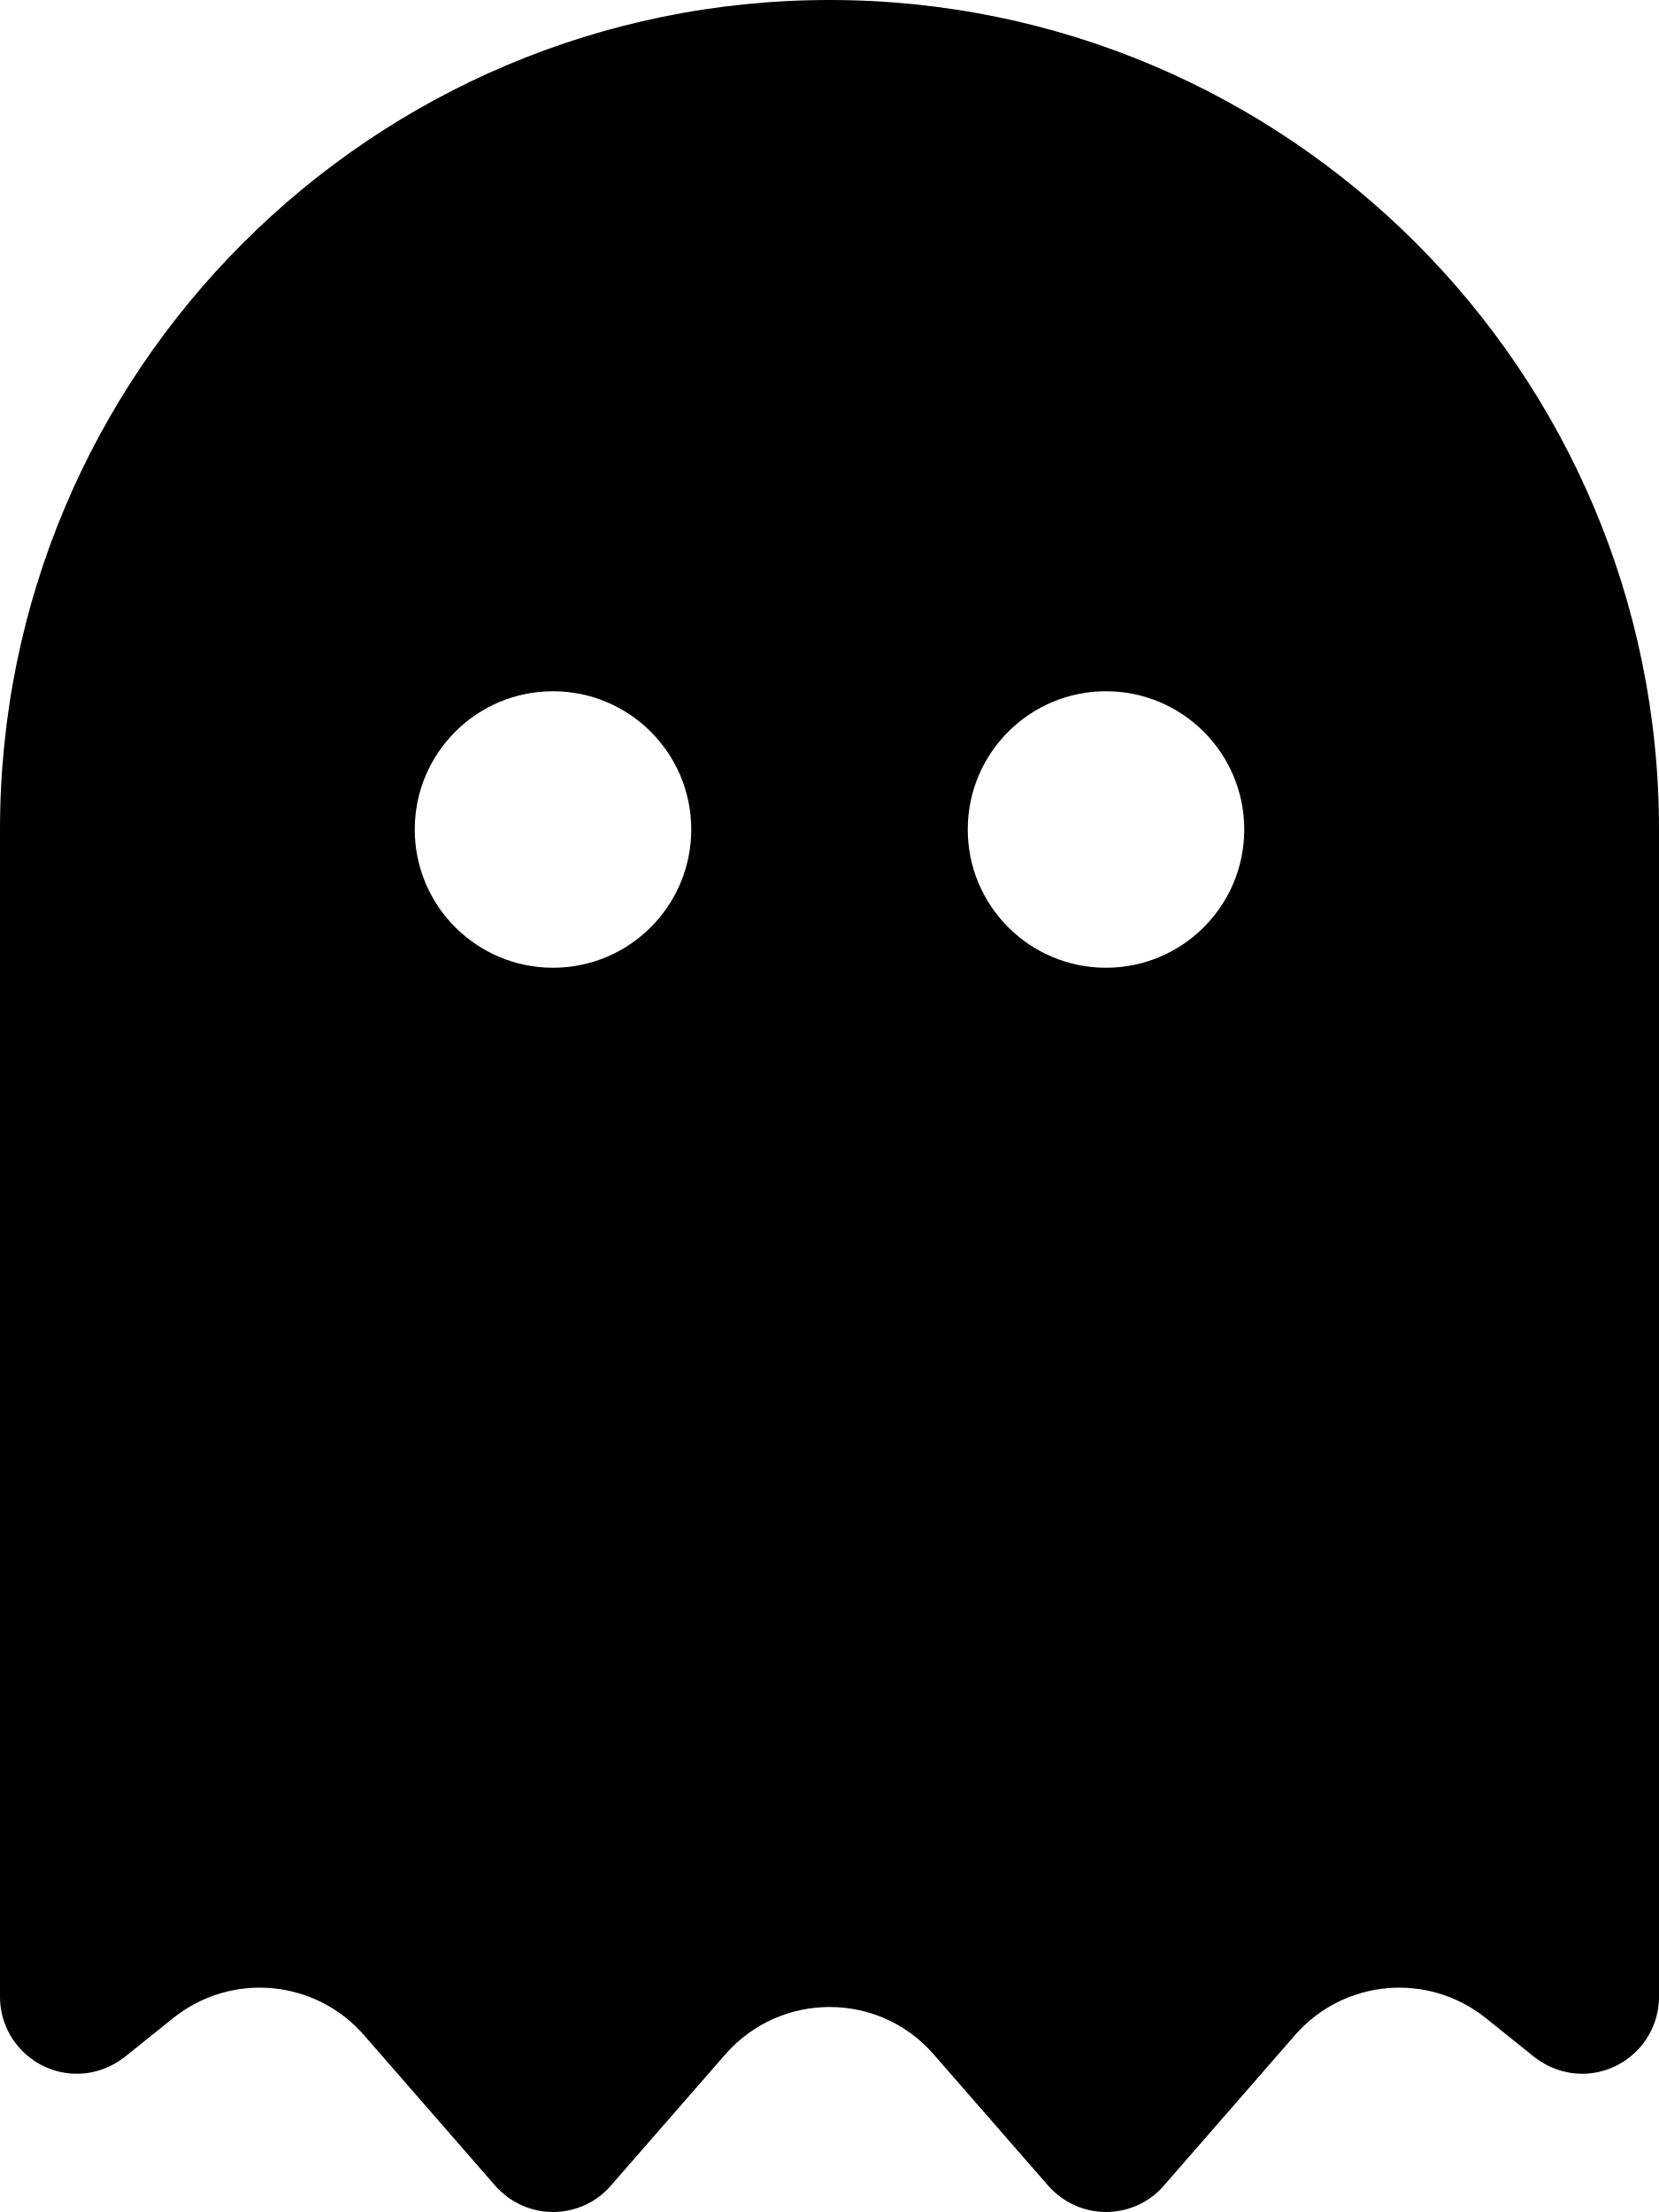
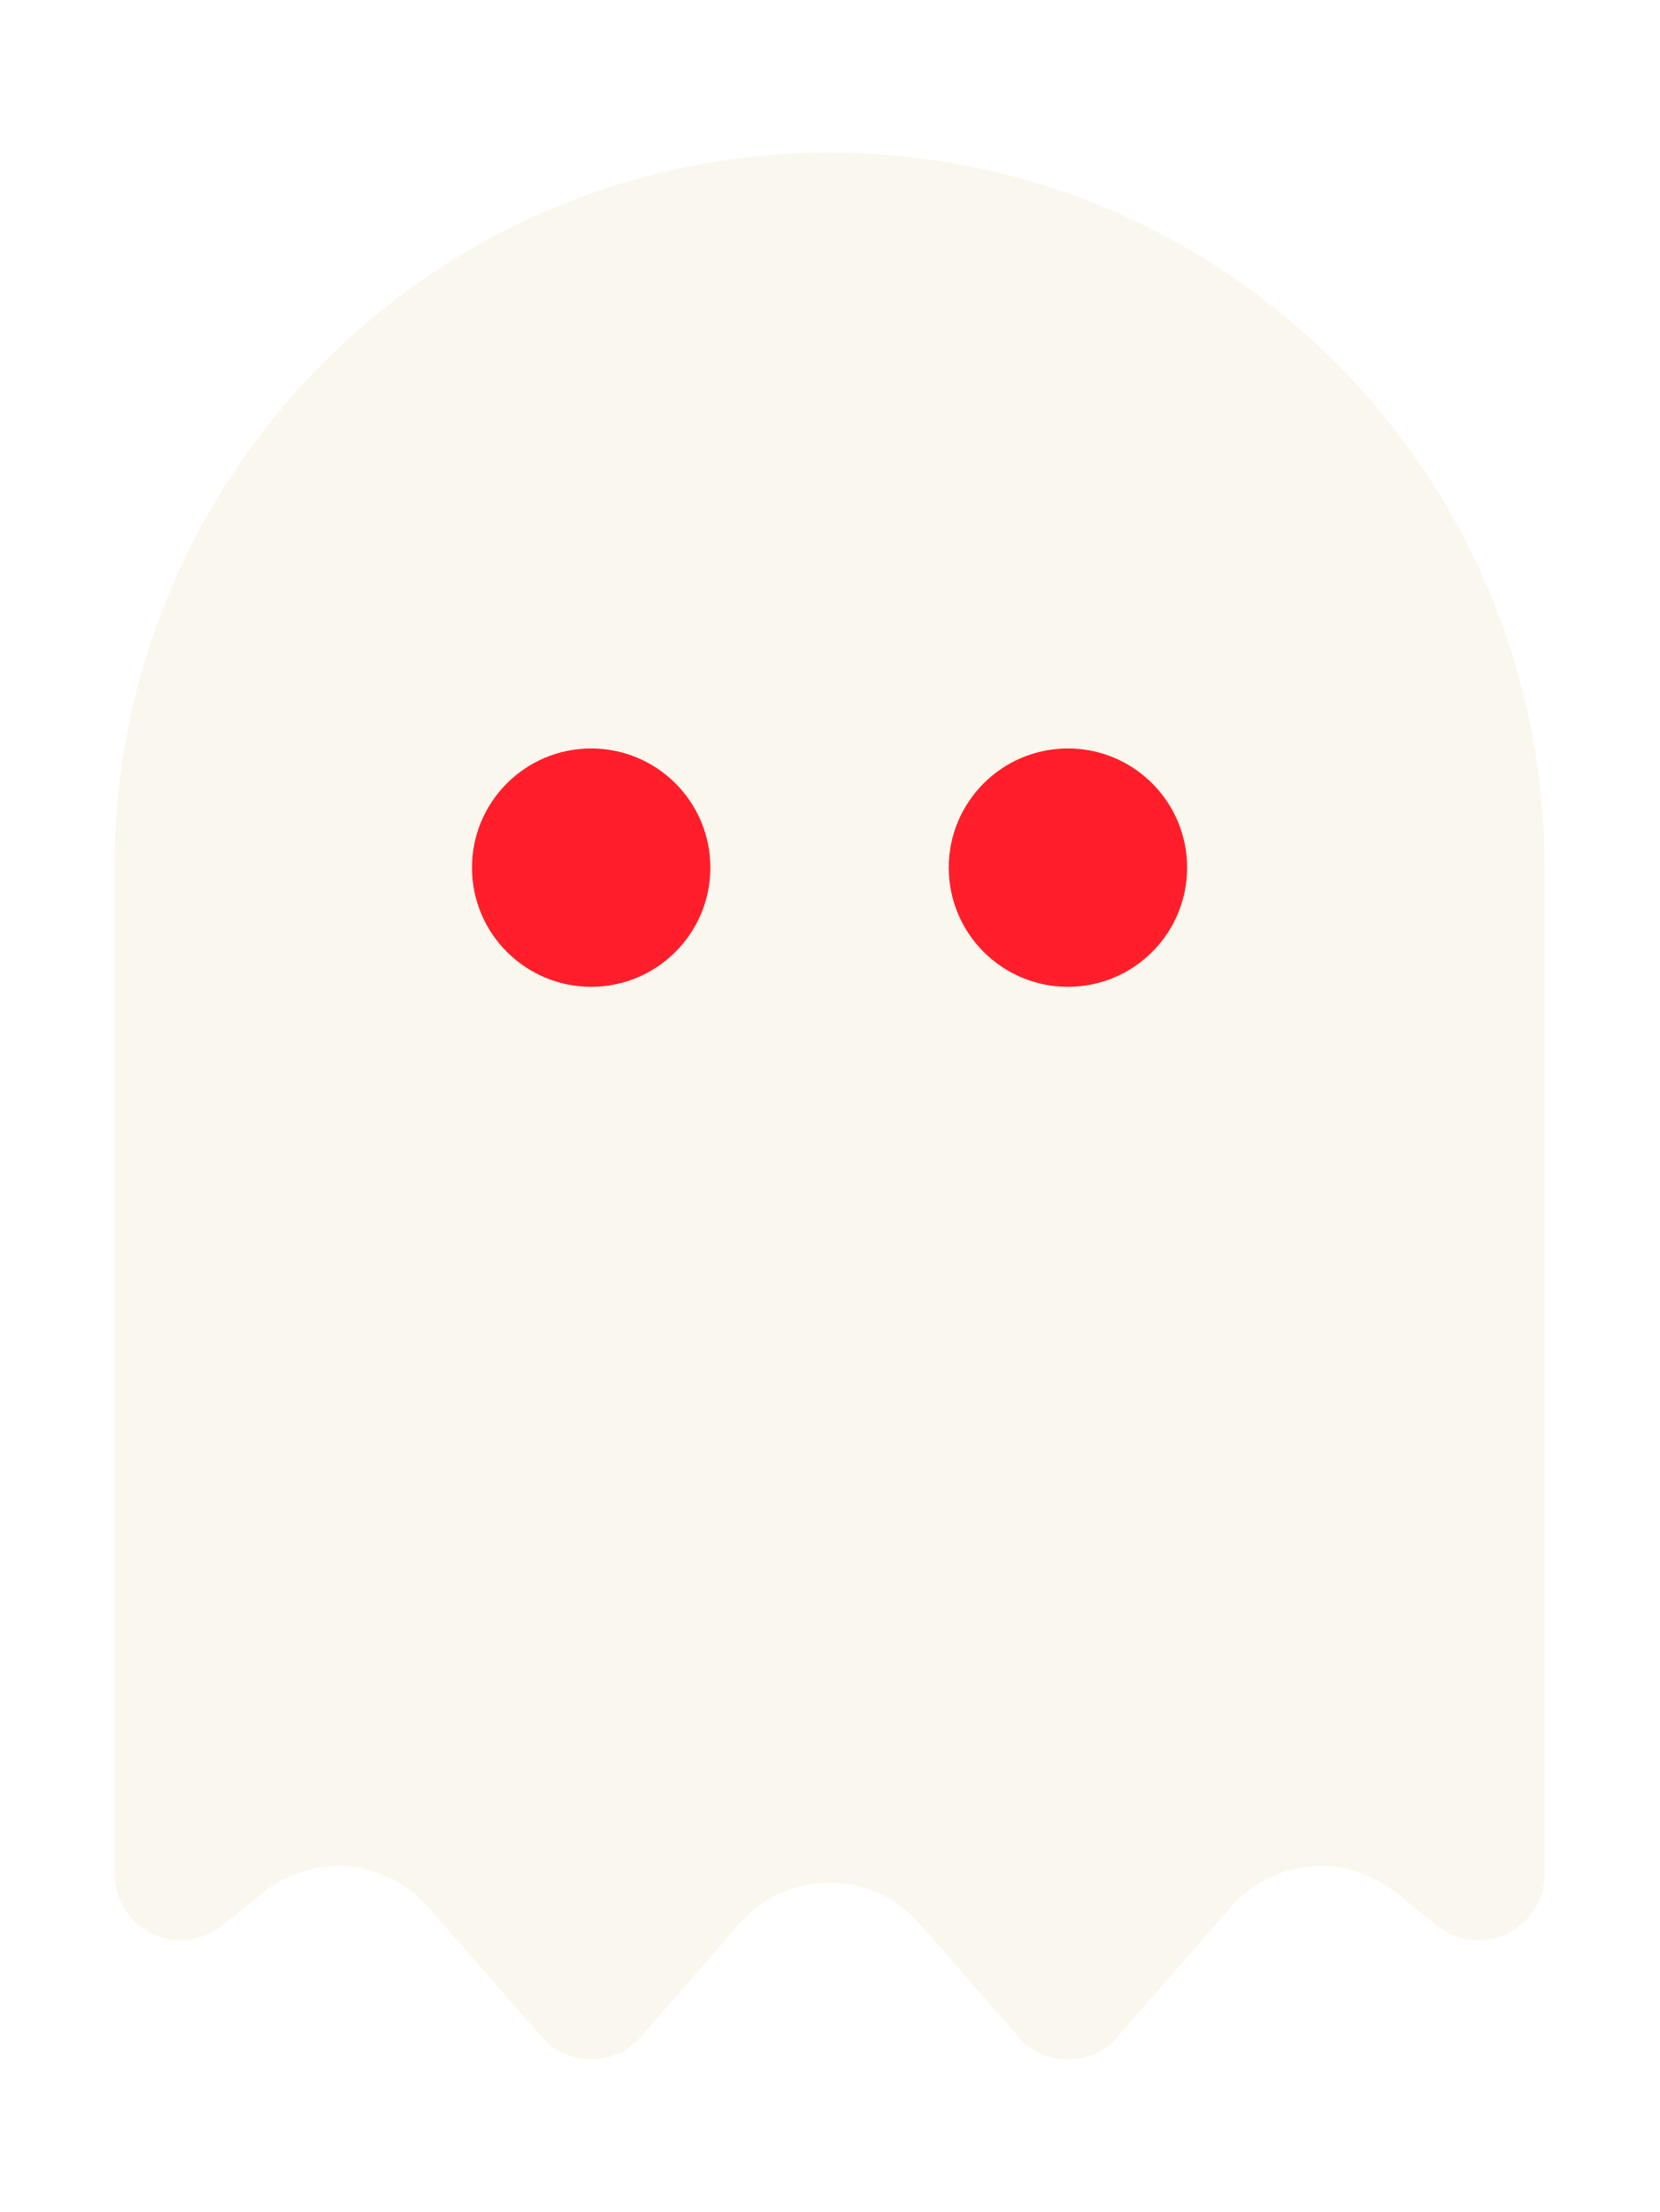
- <svg xmlns="http://www.w3.org/2000/svg" viewBox="0 0 384 512">
-   <path d="M40.1 467.1l-11.2 9c-3.2 2.5-7.1 3.9-11.1 3.9C8 480 0 472 0 462.2L0 192C0 86 86 0 192 0S384 86 384 192l0 270.2c0 9.8-8 17.8-17.8 17.8c-4 0-7.9-1.4-11.1-3.9l-11.2-9c-13.4-10.7-32.8-9-44.1 3.9L269.3 506c-3.3 3.8-8.2 6-13.3 6s-9.9-2.2-13.3-6l-26.6-30.5c-12.7-14.6-35.4-14.6-48.2 0L141.3 506c-3.3 3.8-8.2 6-13.3 6s-9.9-2.2-13.3-6L84.2 471c-11.3-12.9-30.7-14.6-44.1-3.9zM160 192a32 32 0 1 0 -64 0 32 32 0 1 0 64 0zm96 32a32 32 0 1 0 0-64 32 32 0 1 0 0 64z" />
+ <svg xmlns="http://www.w3.org/2000/svg" viewBox="-30.72 -40.96 445.44 593.92">
+   <path fill="#faf8ee" d="M0 192L0 462.2c0 9.8 8 17.8 17.8 17.8 4 0 7.9-1.4 11.1-3.9l11.2-9c13.4-10.7 32.8-9 44.1 3.9L114.7 506c3.3 3.8 8.2 6 13.3 6s9.9-2.2 13.3-6l26.6-30.5c12.7-14.6 35.4-14.6 48.2 0L242.7 506c3.3 3.8 8.2 6 13.3 6s9.9-2.2 13.3-6L299.8 471c11.3-12.9 30.7-14.6 44.1-3.9l11.2 9c3.2 2.5 7.1 3.9 11.1 3.9 9.8 0 17.8-8 17.8-17.8L384 192C384 86 298 0 192 0S0 86 0 192zm160 0a32 32 0 1 1 -64 0 32 32 0 1 1 64 0zm128 0a32 32 0 1 1 -64 0 32 32 0 1 1 64 0z" />
+   <path fill="#ff1e29" d="M128 224a32 32 0 1 0 0-64 32 32 0 1 0 0 64zm128 0a32 32 0 1 0 0-64 32 32 0 1 0 0 64z" />
</svg>
